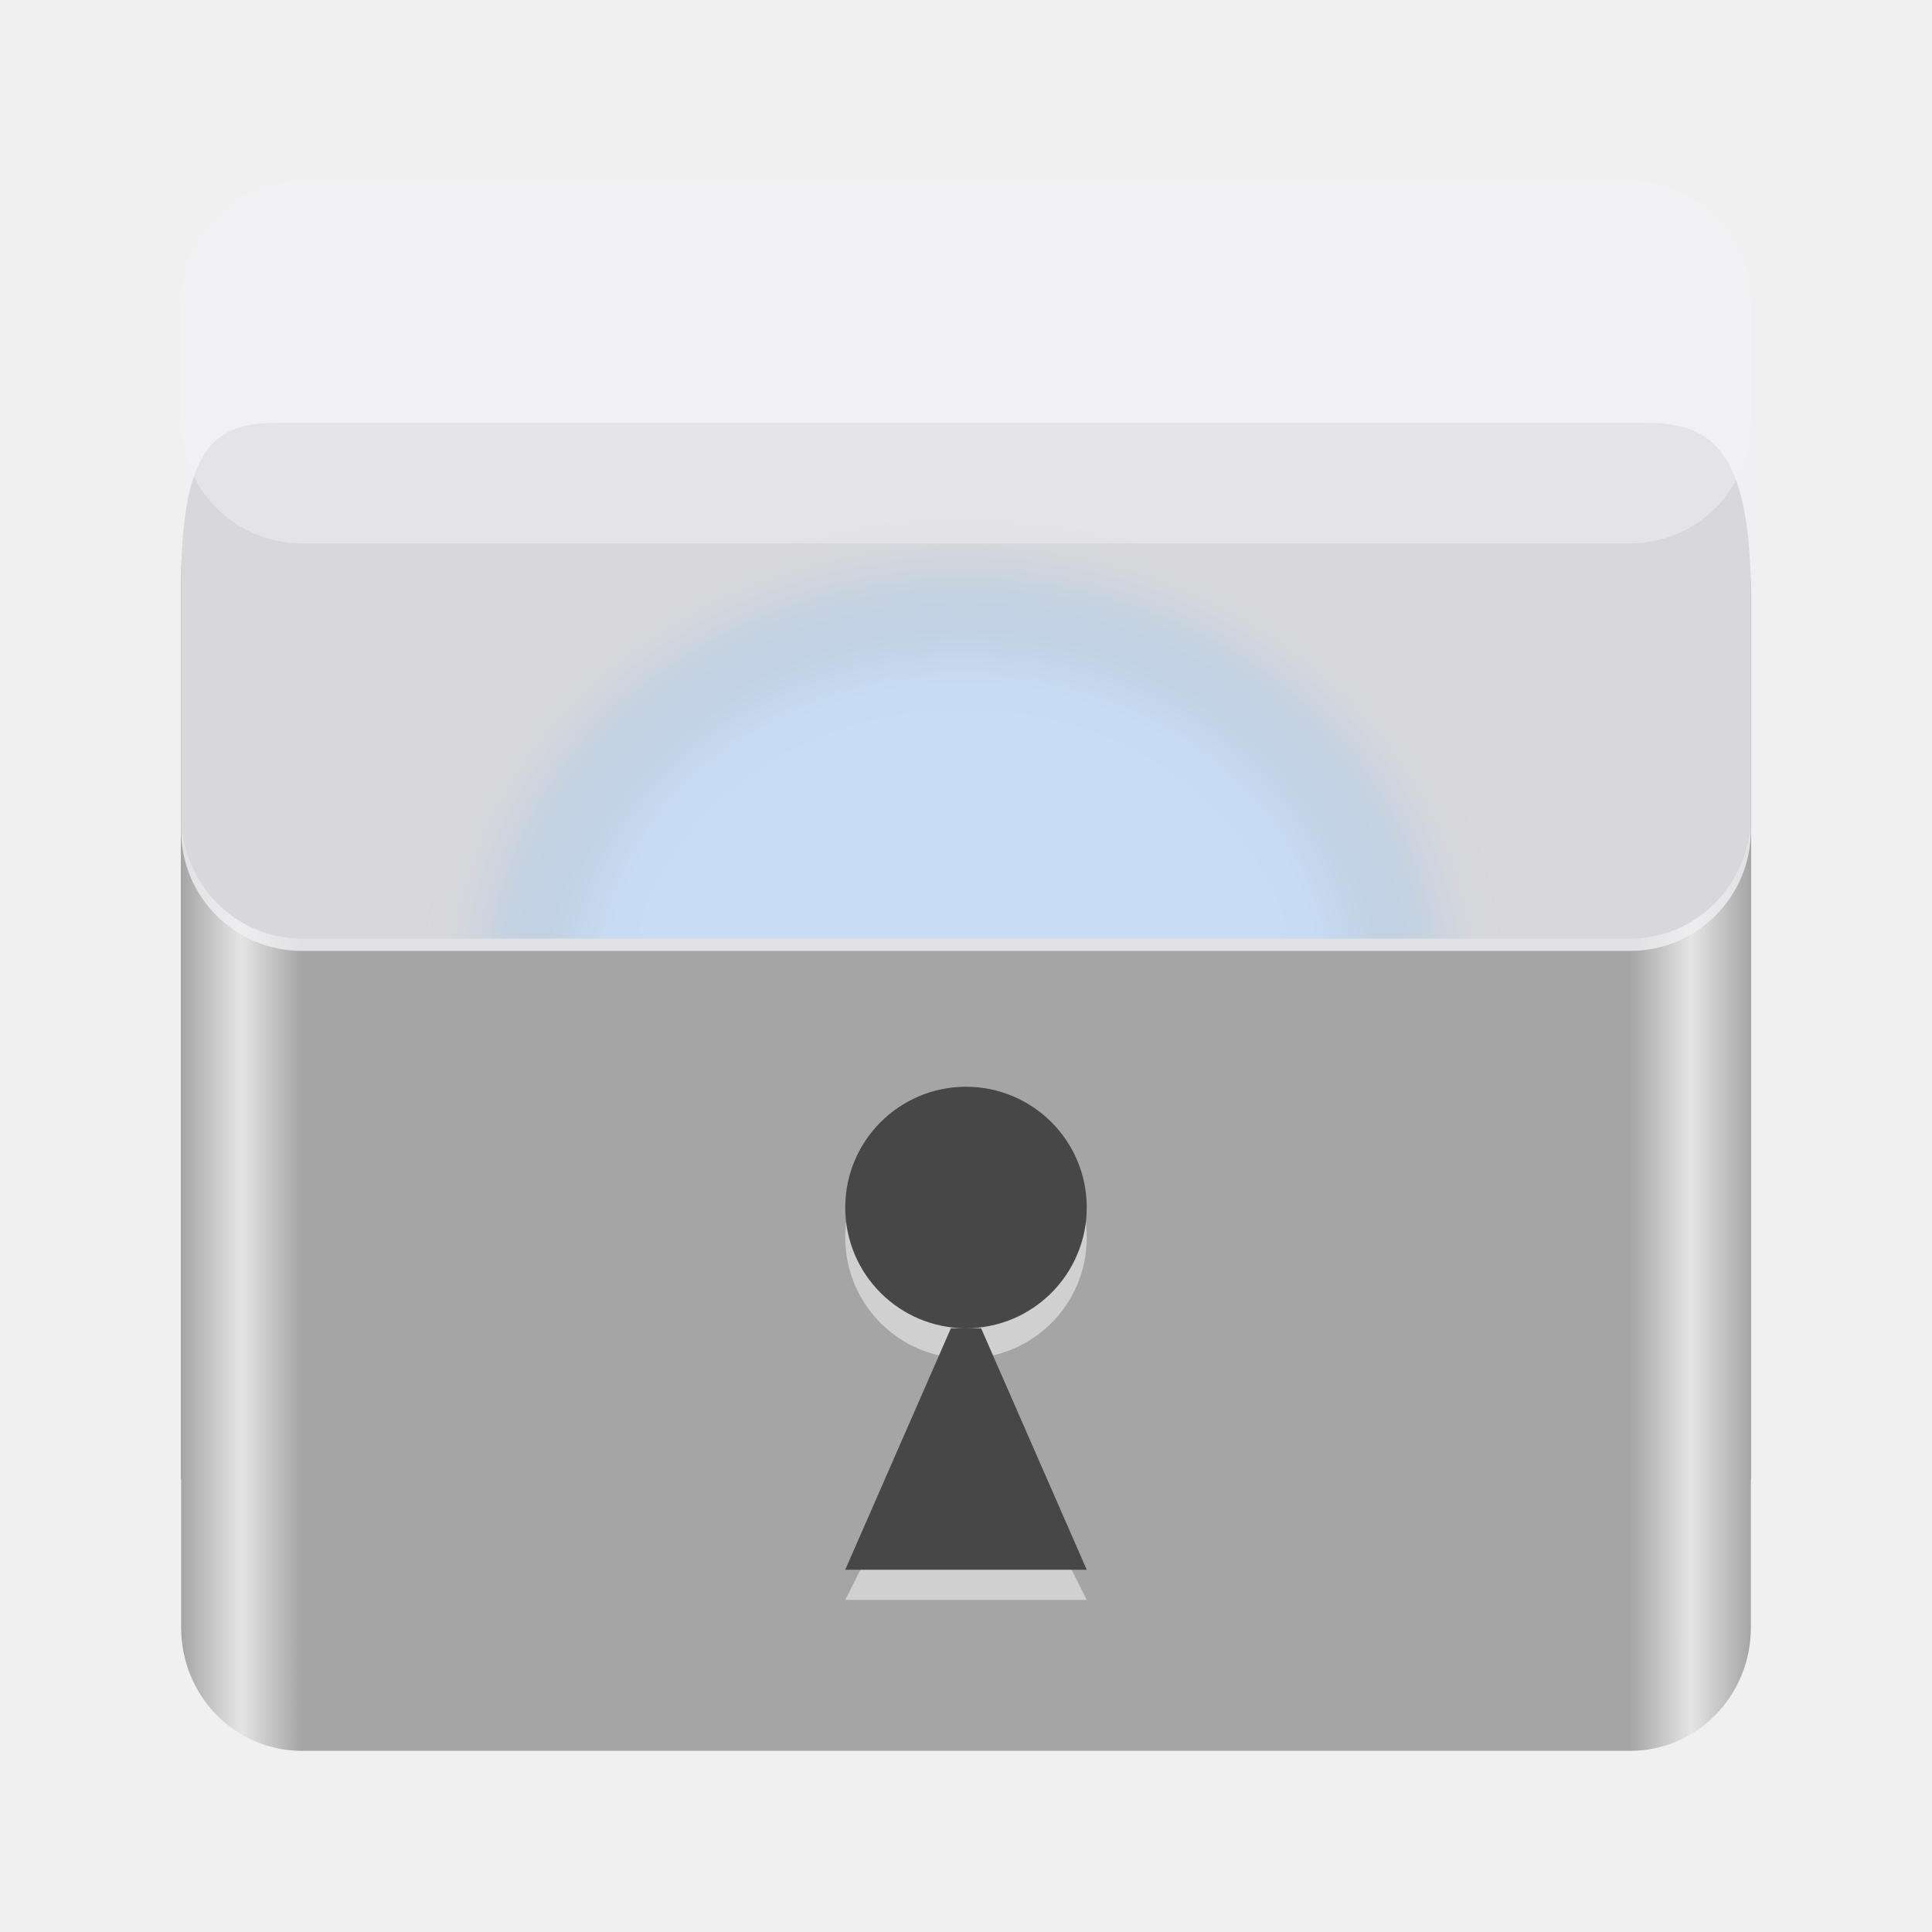
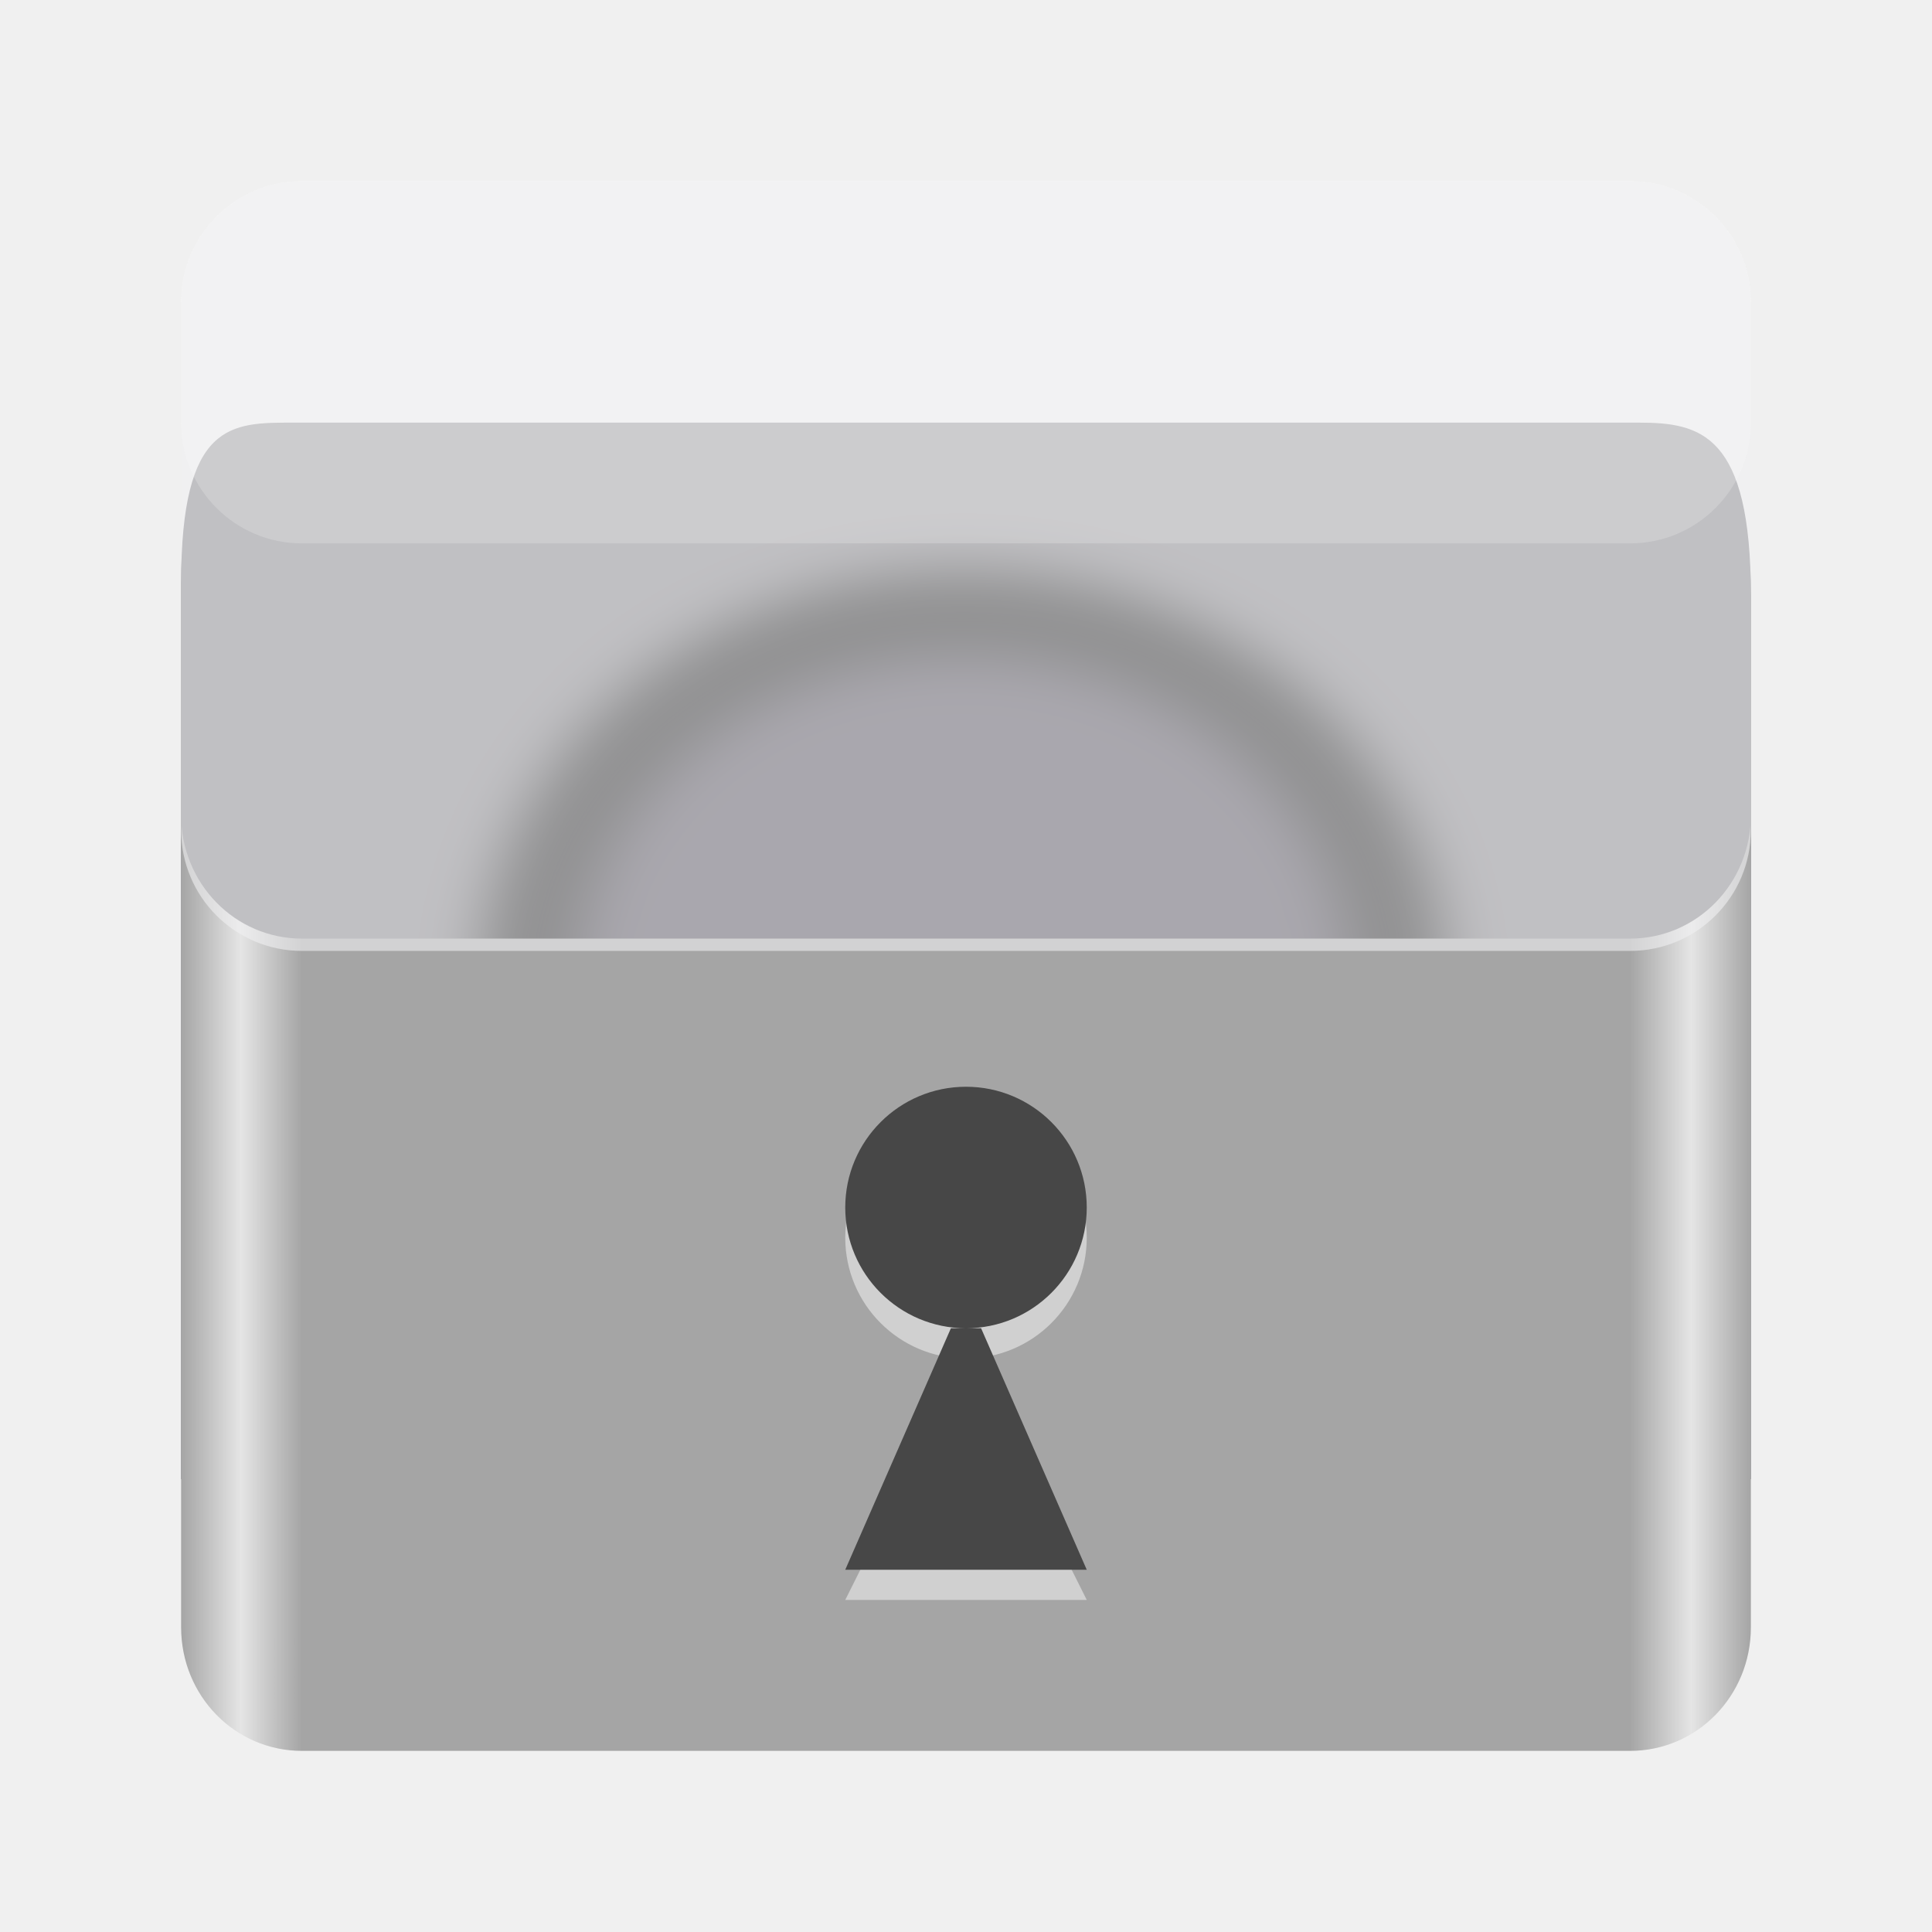
<svg xmlns="http://www.w3.org/2000/svg" height="128px" viewBox="0 0 128 128" width="128px" version="1.1" id="svg51">
  <defs id="defs55">
    <filter style="color-interpolation-filters:sRGB" id="filter1307" x="-0.136" y="-0.139" width="1.272" height="1.278">
      <feGaussianBlur stdDeviation="2.2" id="feGaussianBlur1309" />
    </filter>
  </defs>
  <linearGradient id="a" gradientTransform="matrix(0.232143 0 0 0.336527 -8.56686 267.2338)" gradientUnits="userSpaceOnUse" x1="88.596" x2="536.596" y1="-449.394" y2="-449.394">
    <stop offset="0" stop-color="#77767b" id="stop2" style="stop-color:#a5a5a5;stop-opacity:1" />
    <stop offset="0.038" stop-color="#c0bfbc" id="stop4" style="stop-color:#e5e5e5;stop-opacity:1" />
    <stop offset="0.077" stop-color="#9a9996" id="stop6" style="stop-color:#a5a5a5;stop-opacity:1" />
    <stop offset="0.923" stop-color="#9a9996" id="stop8" style="stop-color:#a5a5a5;stop-opacity:1" />
    <stop offset="0.962" stop-color="#c0bfbc" id="stop10" style="stop-color:#e5e5e5;stop-opacity:1" />
    <stop offset="1" stop-color="#77767b" id="stop12" style="stop-color:#a5a5a5;stop-opacity:1" />
  </linearGradient>
  <filter id="b" height="1" width="1" x="0" y="0">
    <feColorMatrix in="SourceGraphic" type="matrix" values="0 0 0 0 1 0 0 0 0 1 0 0 0 0 1 0 0 0 1 0" id="feColorMatrix15" />
  </filter>
  <mask id="c">
    <g filter="url(#b)" id="g20">
      <rect fill-opacity="0.8" height="128" width="128" id="rect18" />
    </g>
  </mask>
  <linearGradient id="d" gradientUnits="userSpaceOnUse" x1="20.495" x2="121.292" y1="28.495" y2="77.01">
    <stop offset="0" stop-color="#ffffff" id="stop23" />
    <stop offset="0.511" stop-color="#f6f5f4" stop-opacity="0.4" id="stop25" />
    <stop offset="1" stop-color="#ffffff" id="stop27" />
  </linearGradient>
  <clipPath id="e">
    <rect height="152" width="192" id="rect30" />
  </clipPath>
  <path d="m 20 12 h 88 c 4.418 0 8 3.582 8 8 v 8 c 0 4.418 -3.582 8 -8 8 h -88 c -4.418 0 -8 -3.582 -8 -8 v -8 c 0 -4.418 3.582 -8 8 -8 z m 0 0" fill="#ffffff" fill-opacity="0.502" id="path33" />
  <path d="m 19.43 28 c -4.117 0 -7.43 -0.062 -7.43 10.641 v 59.359 h 104 v -58.535 c 0 -10.707 -3.312 -11.465 -7.43 -11.465 z m 0 0" fill="#77767b" id="path35" />
-   <ellipse style="opacity:1;fill:#268ef9;stroke:#0453a4;stroke-width:7.194;stroke-linecap:round;stroke-linejoin:round;stroke-opacity:1;filter:url(#filter1307);stop-color:#000000" id="path949" cx="-45.131" cy="61.646" rx="32.667" ry="31.898" transform="matrix(0.8844897,0,0,0.7864235,103.7094,17.26881)" />
+   <ellipse style="opacity:1;fill:#3d3846;stroke:#000000;stroke-width:7.194;stroke-linecap:round;stroke-linejoin:round;stroke-opacity:1;filter:url(#filter1307);stop-color:#000000" id="path949" cx="-45.131" cy="61.646" rx="32.667" ry="31.898" transform="matrix(0.8844897,0,0,0.7864235,103.7094,17.26881)" />
  <path d="m 12 54 v 53.816 c 0 4.535 3.566 8.184 8 8.184 h 88 c 4.434 0 8 -3.648 8 -8.184 v -53.816 c 0 4.535 -3.566 8.184 -8 8.184 h -88 c -4.434 0 -8 -3.648 -8 -8.184 z m 0 0" fill="url(#a)" id="path39" />
-   <g clip-path="url(#e)" mask="url(#c)" transform="translate(-8,-16)" id="g43" style="fill:#f0f0f2">
-     <path d="m 28,28 h 88 c 4.418,0 8,3.582 8,8 v 35 c 0,4.418 -3.582,8 -8,8 H 28 c -4.418,0 -8,-3.582 -8,-8 V 36 c 0,-4.418 3.582,-8 8,-8 z m 0,0" fill="url(#d)" id="path41" style="fill:#f0f0f2" />
+   <g clip-path="url(#e)" mask="url(#c)" transform="translate(-8,-16)" id="g43" style="fill:#f0f0f2;fill-opacity:0.753">
+     <path d="m 28,28 h 88 c 4.418,0 8,3.582 8,8 v 35 c 0,4.418 -3.582,8 -8,8 H 28 c -4.418,0 -8,-3.582 -8,-8 V 36 c 0,-4.418 3.582,-8 8,-8 z m 0,0" fill="url(#d)" id="path41" style="fill:#f0f0f2;fill-opacity:0.753" />
  </g>
  <path d="m 64 74 c -4.418 0 -8 3.582 -8 8 s 3.582 8 8 8 s 8 -3.582 8 -8 s -3.582 -8 -8 -8 z m 0 16 l -8 16 h 16 z m 0 0" fill="#deddda" id="path45" style="fill:#d0d0d0" />
  <path d="m 64 72 c -4.418 0 -8 3.582 -8 8 s 3.582 8 8 8 s 8 -3.582 8 -8 s -3.582 -8 -8 -8 z m -1 16 l -7 16 h 16 l -7 -16 z m 0 0" fill="#5e5c64" id="path47" style="fill:#474747" />
-   <path d="m 20 12 h 88 c 4.418 0 8 3.582 8 8 v 8 c 0 4.418 -3.582 8 -8 8 h -88 c -4.418 0 -8 -3.582 -8 -8 v -8 c 0 -4.418 3.582 -8 8 -8 z m 0 0" fill="#ffffff" fill-opacity="0.502" id="path49" style="fill:#f0f0f2" />
+   <path d="m 20 12 h 88 c 4.418 0 8 3.582 8 8 v 8 c 0 4.418 -3.582 8 -8 8 h -88 c -4.418 0 -8 -3.582 -8 -8 v -8 c 0 -4.418 3.582 -8 8 -8 z m 0 0" fill="#ffffff" fill-opacity="0.502" id="path49" style="fill:#f0f0f2;fill-opacity:0.251" />
</svg>
